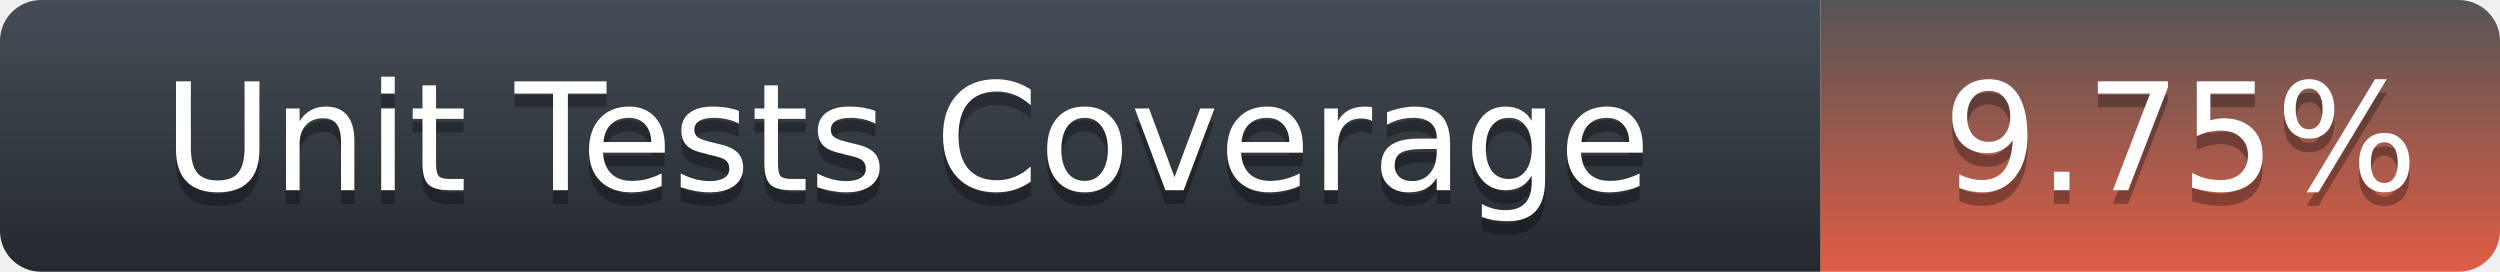
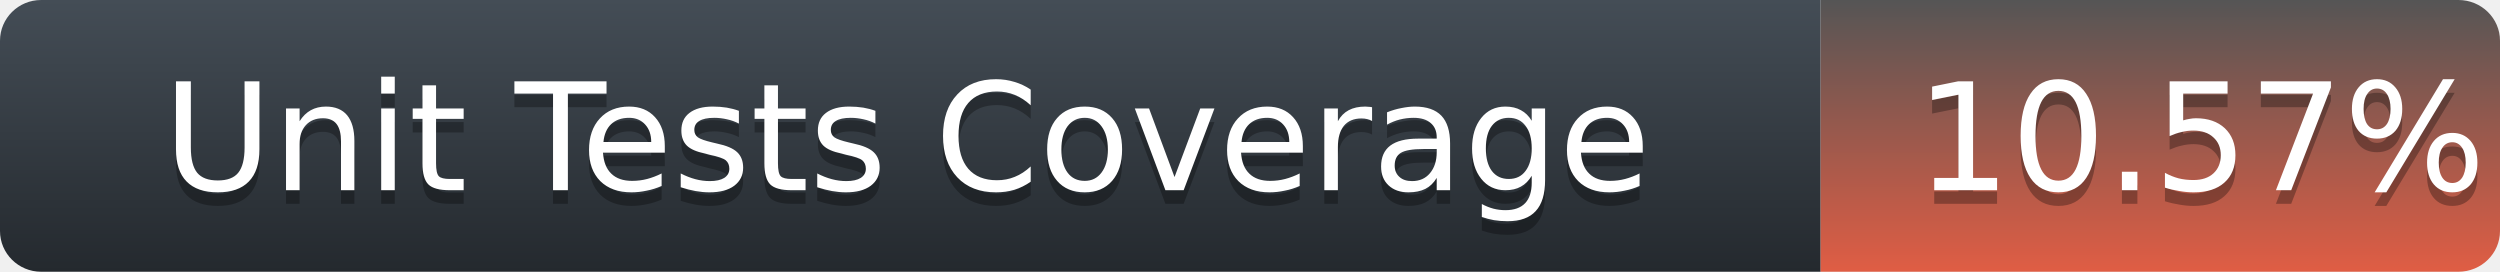
<svg xmlns="http://www.w3.org/2000/svg" width="184" height="20">
  <defs>
    <linearGradient id="title-fill" x1="50%" y1="0%" x2="50%" y2="100%">
      <stop stop-color="#444D56" offset="0%" />
      <stop stop-color="#24292E" offset="100%" />
    </linearGradient>
    <linearGradient id="coverage-fill" x1="50%" y1="0%" x2="50%" y2="100%">
      <stop stop-color="#555" offset="0%" />
      <stop stop-color="#e05d44" offset="100%" />
    </linearGradient>
  </defs>
  <g fill="none" fill-rule="evenodd">
    <g font-family="'DejaVu Sans',Verdana,Geneva,sans-serif" font-size="11">
      <path d="M0,3 C0,1.343 1.355,0 3.027,0 L134,0 L134,20 L3.027,20 C1.355,20 0,18.657 0,17 L0,3 Z" fill="url(#title-fill)" fill-rule="nonzero" />
      <text fill="#010101" fill-opacity=".3">
        <tspan x="12" y="15" aria-hidden="true">Unit Tests Coverage</tspan>
      </text>
      <text fill="#FFFFFF">
        <tspan x="12" y="14">Unit Tests Coverage</tspan>
      </text>
    </g>
    <g transform="translate(134)" font-family="'DejaVu Sans',Verdana,Geneva,sans-serif" font-size="11">
      <path d="M0 0h46.939C48.629 0 50 1.343 50 3v14c0 1.657-1.37 3-3.061 3H0V0z" fill="url(#coverage-fill)" fill-rule="nonzero" />
      <text fill="#010101" fill-opacity=".3" aria-hidden="true">
-         <tspan x="9" y="15">9.75%</tspan>
+         <tspan x="7" y="15">10.57%</tspan>
      </text>
      <text fill="#FFFFFF">
-         <tspan x="9" y="14">9.75%</tspan>
+         <tspan x="7" y="14">10.57%</tspan>
      </text>
    </g>
  </g>
</svg>
